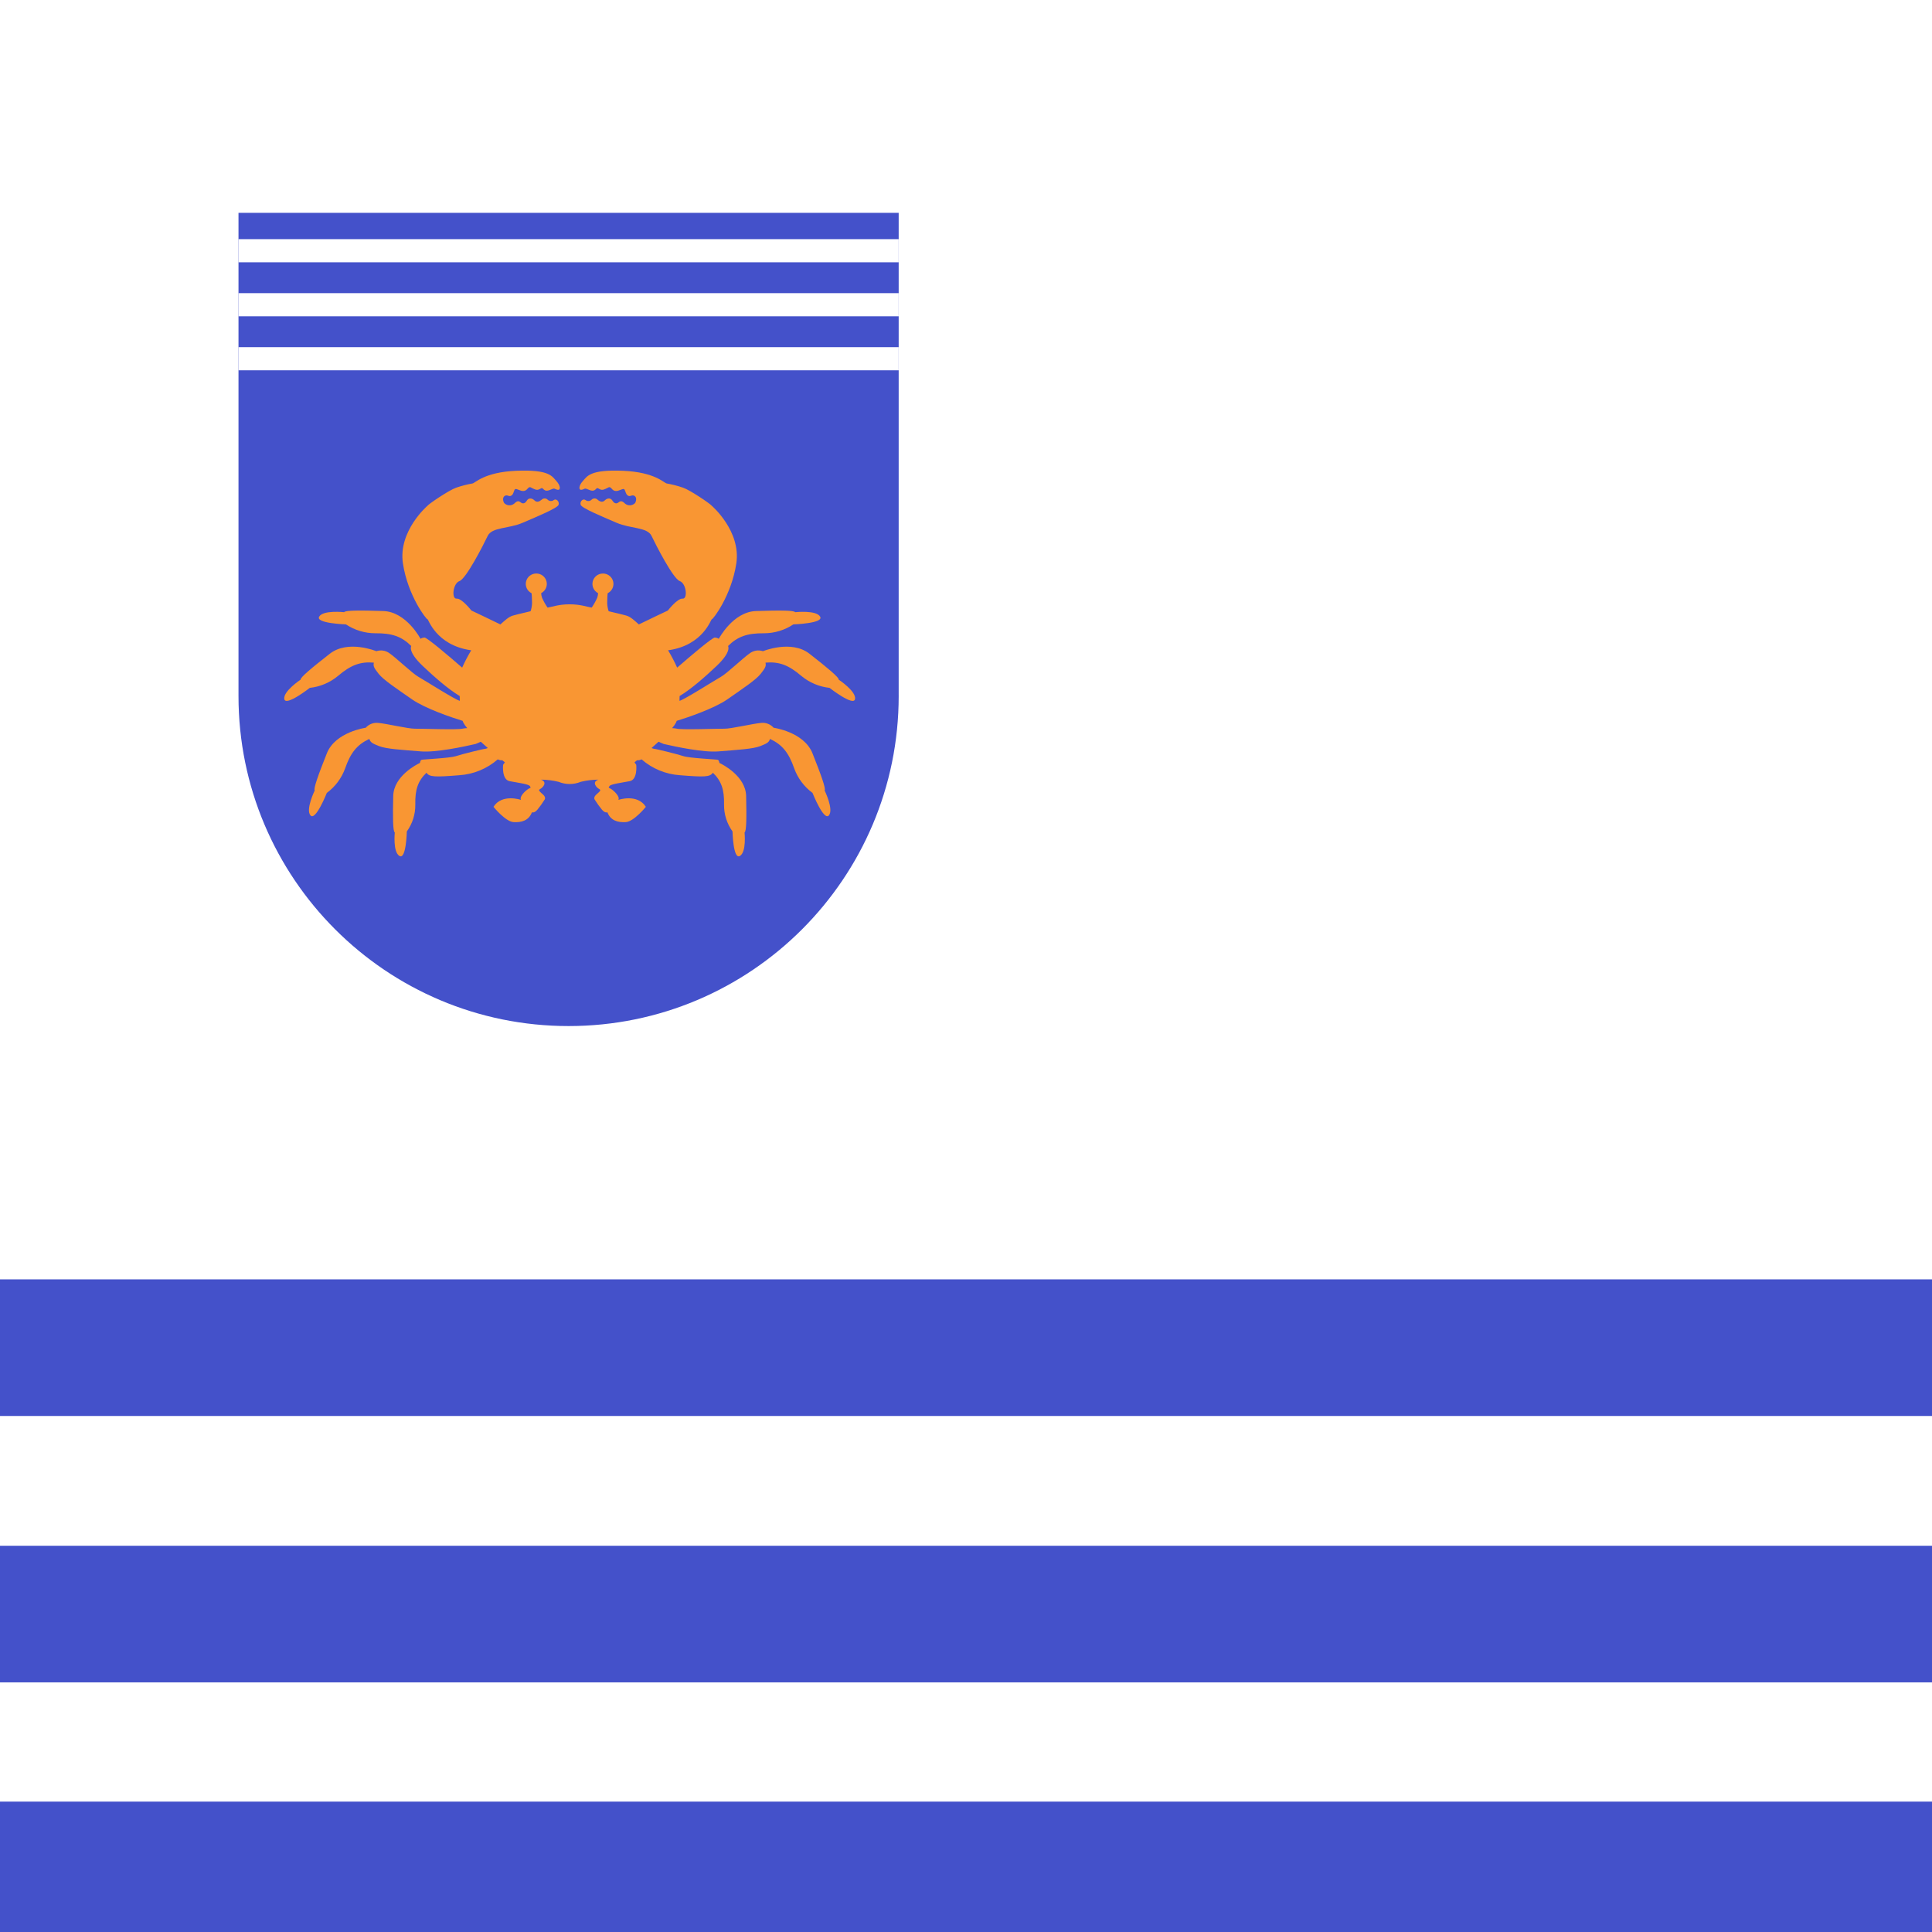
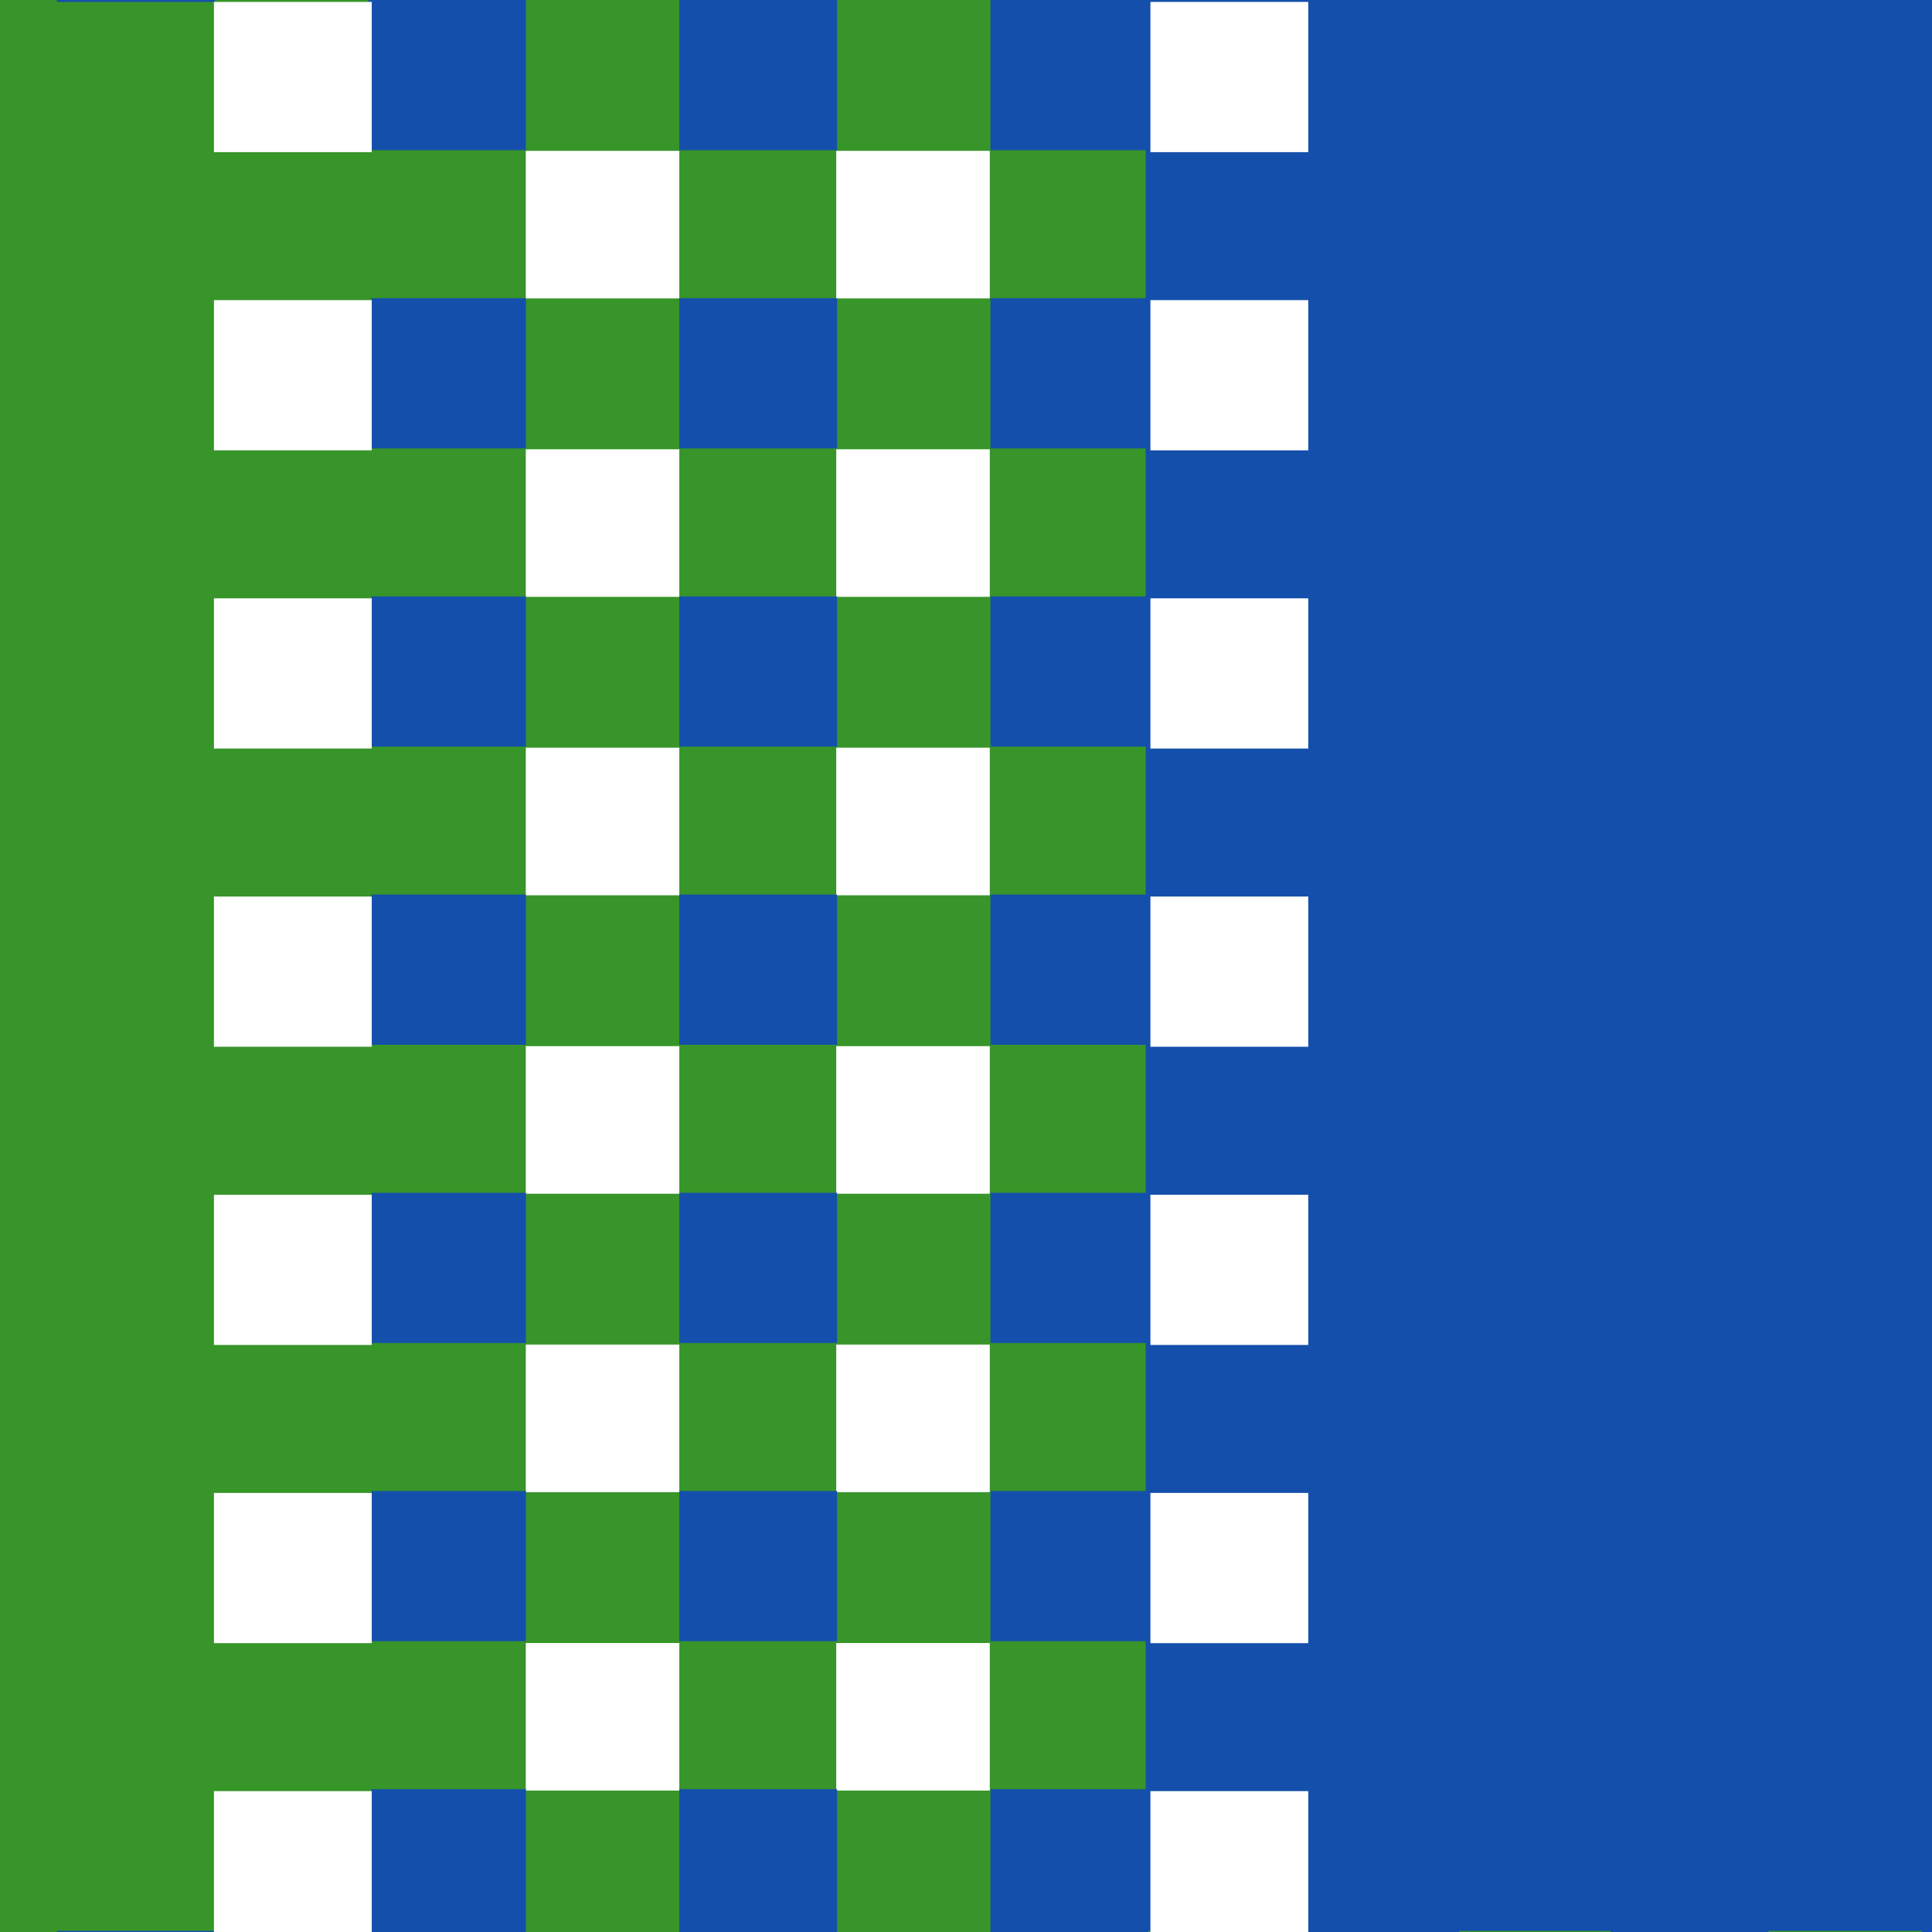
<svg xmlns="http://www.w3.org/2000/svg" width="400" height="400" viewBox="0 0 400 400">
  <g id="Group-copy-2">
-     <path id="Path-copy" fill="#ffffff" stroke="none" d="M -0.21 399.314 L 400 399.314 L 400 0 L -0.21 0 L -0.21 399.314 Z" />
-     <g id="Bars-copy">
-       <path id="Path-copy-6" fill="#4451ca" stroke="none" d="M -0.21 400 L 400 400 L 400 373.006 L -0.21 373.006 L -0.21 400 Z" />
-       <path id="Path-copy-7" fill="#4451ca" stroke="none" d="M -0.21 348.319 L 400 348.319 L 400 320.034 L -0.21 320.034 L -0.21 348.319 Z" />
-       <path id="Path-copy-8" fill="#4451ca" stroke="none" d="M -0.21 293.163 L 400 293.163 L 400 264.879 L -0.21 264.879 L -0.21 293.163 Z" />
-     </g>
-     <g id="Crest-copy">
-       <path id="Path-copy-4" fill="#4451ca" stroke="none" d="M 186.065 44.064 L 49.378 44.064 L 49.378 143.82 C 49.38 143.91 49.378 144.002 49.378 144.092 C 49.378 181.837 79.976 212.435 117.721 212.435 C 155.466 212.435 186.065 181.837 186.065 144.092 C 186.065 143.999 186.062 143.91 186.062 143.82 L 186.062 44.064 L 186.065 44.064 Z" />
-       <mask id="mask1" maskUnits="userSpaceOnUse" maskContentUnits="userSpaceOnUse" mask-type="alpha">
-         <path id="path1" fill="#4451ca" stroke="none" d="M 186.065 44.064 L 49.378 44.064 L 49.378 143.82 C 49.38 143.91 49.378 144.002 49.378 144.092 C 49.378 181.837 79.976 212.435 117.721 212.435 C 155.466 212.435 186.065 181.837 186.065 144.092 C 186.065 143.999 186.062 143.91 186.062 143.82 L 186.062 44.064 L 186.065 44.064 Z" />
-       </mask>
-       <g id="Group" mask="url(#mask1)">
-         <path id="Path-copy-9" fill="#ffffff" stroke="none" d="M 45.845 54.307 L 188.001 54.307 L 188.001 49.515 L 45.845 49.515 L 45.845 54.307 Z" />
-         <path id="Path-copy-10" fill="#ffffff" stroke="none" d="M 45.845 65.488 L 188.001 65.488 L 188.001 60.696 L 45.845 60.696 L 45.845 65.488 Z" />
-         <path id="Path-copy-11" fill="#ffffff" stroke="none" d="M 45.845 76.668 L 188.001 76.668 L 188.001 71.877 L 45.845 71.877 L 45.845 76.668 Z" />
-         <path id="Shape" fill="#f99633" fill-rule="evenodd" stroke="none" d="M 177.027 144.733 C 176.741 146.322 171.749 142.415 171.749 142.415 C 169.601 142.181 167.571 141.322 165.915 139.946 C 163.263 137.677 161.26 136.947 158.489 137.192 C 158.647 137.909 158.489 138.242 157.502 139.499 C 156.516 140.755 153.84 142.526 150.566 144.808 C 147.896 146.668 142.395 148.552 140.11 149.241 C 140.068 149.363 140.023 149.479 139.975 149.583 C 139.75 150.005 139.473 150.396 139.151 150.75 C 139.449 150.762 139.746 150.794 140.04 150.845 C 140.952 151.142 148.588 150.848 149.984 150.871 C 151.381 150.894 155.931 149.797 157.622 149.669 C 158.585 149.573 159.535 149.947 160.168 150.672 C 160.168 150.672 166.448 151.528 168.214 155.958 C 169.979 160.387 171.037 163.326 170.727 163.65 C 170.727 163.65 172.659 167.594 171.608 168.823 C 170.557 170.052 168.225 164.165 168.225 164.165 C 166.487 162.881 165.17 161.118 164.438 159.098 C 163.295 155.806 161.937 154.166 159.421 152.983 C 159.195 153.681 158.888 153.89 157.401 154.477 C 155.915 155.065 152.708 155.249 148.726 155.57 C 145.625 155.821 139.916 154.607 137.42 154.031 C 137.42 154.031 136.965 153.856 136.348 153.567 C 135.885 153.992 135.399 154.427 134.901 154.863 C 135.049 154.937 135.205 154.991 135.367 155.024 C 136.027 155.087 140.295 156.151 141.519 156.558 C 142.743 156.965 148.329 157.215 148.611 157.309 C 148.894 157.403 148.935 157.949 148.935 157.949 C 149.588 158.259 154.379 160.669 154.478 164.801 C 154.584 169.237 154.55 172.15 154.151 172.356 C 154.151 172.356 154.579 176.403 153.184 177.218 C 151.789 178.033 151.66 172.143 151.66 172.143 C 150.495 170.526 149.88 168.582 149.905 166.595 C 149.98 163.474 149.343 161.661 147.593 159.986 C 147.002 160.883 145.818 160.907 140.767 160.5 C 137.828 160.301 135.036 159.146 132.827 157.214 C 132.544 157.37 132.218 157.435 131.896 157.401 C 131.717 157.546 131.541 157.689 131.367 157.83 L 131.731 158.35 C 131.731 158.35 132.052 161.409 130.385 161.731 C 128.719 162.053 126.457 162.321 126.187 162.751 C 125.918 163.18 125.972 163.019 126.508 163.341 C 127.044 163.662 128.445 164.929 128.015 165.61 C 128.015 165.61 131.944 164.252 133.72 167.043 C 133.72 167.043 131.246 170.101 129.576 170.209 C 127.906 170.316 126.4 169.886 125.755 168.169 C 125.755 168.169 125.324 168.438 124.624 167.633 C 124.096 166.991 123.61 166.315 123.171 165.61 C 123.171 165.61 122.741 165.164 123.441 164.52 C 124.14 163.877 124.571 163.608 124.033 163.341 C 123.504 163.077 122.453 161.92 123.9 161.414 C 122.665 161.425 121.435 161.577 120.235 161.868 C 118.769 162.473 117.12 162.473 115.654 161.868 C 114.454 161.577 113.225 161.425 111.99 161.414 C 113.437 161.92 112.385 163.077 111.857 163.341 C 111.319 163.609 111.749 163.877 112.449 164.52 C 113.149 165.163 112.718 165.61 112.718 165.61 C 112.279 166.315 111.794 166.991 111.265 167.633 C 110.565 168.438 110.135 168.169 110.135 168.169 C 109.489 169.886 107.982 170.316 106.314 170.209 C 104.646 170.101 102.17 167.043 102.17 167.043 C 103.946 164.252 107.874 165.61 107.874 165.61 C 107.444 164.929 108.843 163.662 109.382 163.341 C 109.92 163.019 109.973 163.18 109.702 162.751 C 109.431 162.322 107.173 162.053 105.504 161.731 C 103.836 161.409 104.159 158.35 104.159 158.35 L 104.522 157.83 C 104.348 157.689 104.172 157.546 103.994 157.401 C 103.671 157.435 103.346 157.37 103.063 157.214 C 100.853 159.146 98.062 160.301 95.122 160.5 C 90.07 160.908 88.887 160.883 88.297 159.986 C 86.547 161.661 85.909 163.474 85.985 166.595 C 86.01 168.582 85.395 170.526 84.23 172.143 C 84.23 172.143 84.101 178.034 82.706 177.218 C 81.311 176.403 81.738 172.356 81.738 172.356 C 81.34 172.15 81.306 169.237 81.412 164.801 C 81.51 160.668 86.301 158.258 86.955 157.949 C 86.955 157.949 86.996 157.403 87.278 157.309 C 87.56 157.215 93.147 156.964 94.371 156.558 C 95.595 156.151 99.863 155.087 100.522 155.024 C 100.684 154.991 100.841 154.937 100.988 154.863 C 100.49 154.427 100.005 153.992 99.542 153.567 C 98.925 153.856 98.47 154.031 98.47 154.031 C 95.974 154.607 90.265 155.821 87.164 155.57 C 83.181 155.248 79.975 155.066 78.488 154.477 C 77.001 153.889 76.695 153.681 76.469 152.983 C 73.953 154.166 72.594 155.806 71.452 159.098 C 70.719 161.118 69.402 162.881 67.665 164.165 C 67.665 164.165 65.333 170.05 64.282 168.823 C 63.23 167.596 65.163 163.65 65.163 163.65 C 64.853 163.326 65.911 160.387 67.676 155.958 C 69.441 151.528 75.722 150.672 75.722 150.672 C 76.355 149.947 77.305 149.573 78.267 149.669 C 79.958 149.797 84.509 150.894 85.905 150.871 C 87.302 150.847 94.937 151.143 95.85 150.845 C 96.144 150.794 96.441 150.762 96.739 150.75 C 96.416 150.396 96.14 150.005 95.914 149.583 C 95.866 149.479 95.823 149.363 95.78 149.241 C 93.495 148.552 87.992 146.668 85.324 144.808 C 82.049 142.526 79.373 140.755 78.387 139.499 C 77.402 138.242 77.242 137.91 77.401 137.192 C 74.63 136.947 72.627 137.68 69.974 139.946 C 68.319 141.322 66.289 142.181 64.141 142.415 C 64.141 142.415 59.148 146.322 58.862 144.733 C 58.577 143.145 62.24 140.713 62.24 140.713 C 62.136 140.277 64.537 138.273 68.303 135.337 C 72.069 132.402 77.923 134.823 77.923 134.823 C 78.839 134.516 79.848 134.671 80.626 135.238 C 82.021 136.199 85.394 139.436 86.612 140.119 C 87.829 140.802 94.242 144.88 95.202 145.099 C 95.19 144.768 95.182 144.436 95.177 144.106 C 92.666 142.591 89.794 140.031 87.519 137.877 C 84.347 134.875 85.15 133.754 85.15 133.754 C 83.183 131.793 81.175 131.072 77.683 131.112 C 75.523 131.105 73.413 130.464 71.62 129.271 C 71.62 129.271 65.277 129.07 66.08 127.669 C 66.883 126.268 71.257 126.748 71.257 126.748 C 71.458 126.348 74.589 126.348 79.365 126.508 C 84.141 126.669 87.073 132.271 87.073 132.271 C 87.073 132.271 87.194 132.071 87.876 131.991 C 88.329 131.938 92.741 135.657 95.683 138.224 C 96.239 136.991 96.867 135.792 97.564 134.633 C 97.524 134.627 97.487 134.625 97.445 134.619 C 90.203 133.561 88.671 128.079 88.502 128.206 C 88.332 128.333 84.438 123.368 83.422 116.653 C 82.405 109.938 88.502 104.718 88.502 104.718 C 88.756 104.339 92.963 101.477 94.448 100.97 C 95.551 100.59 96.682 100.298 97.831 100.096 C 98.381 100.011 100.239 97.756 106.853 97.472 C 113.745 97.176 114.301 98.618 115.191 99.59 C 116.08 100.561 116.114 101.527 115.436 101.4 C 114.759 101.273 114.928 100.978 114.165 101.316 C 113.403 101.654 112.979 101.696 112.598 101.358 C 112.217 101.02 112.302 100.936 111.709 101.274 C 111.115 101.611 110.563 101.232 110.184 101.063 C 109.805 100.894 109.676 100.64 109.168 101.242 C 108.659 101.843 108.022 101.695 107.346 101.4 C 106.67 101.105 106.584 101.232 106.414 101.696 C 106.245 102.161 106.161 102.499 105.737 102.668 C 105.313 102.837 105.017 102.372 104.509 102.668 C 104.001 102.964 104.128 103.723 104.381 104.146 C 104.931 104.725 105.84 104.78 106.457 104.272 C 107.092 103.637 107.389 103.682 107.812 104.019 C 108.235 104.356 108.702 104.272 109.083 103.639 C 109.464 103.005 110.182 103.132 110.65 103.597 C 111.118 104.061 111.624 103.892 112.132 103.47 C 112.297 103.296 112.527 103.197 112.768 103.197 C 113.009 103.197 113.239 103.296 113.403 103.47 C 113.753 103.805 114.302 103.824 114.674 103.512 C 115.182 103.174 115.849 103.819 115.652 104.507 C 115.454 105.196 111.191 106.948 108.23 108.228 C 105.27 109.509 101.85 109.104 100.963 110.972 C 100.076 112.841 96.51 119.814 95.13 120.306 C 93.749 120.798 93.453 124.043 94.538 123.944 C 95.623 123.846 97.596 126.403 97.596 126.403 C 97.596 126.403 102.046 128.507 103.604 129.282 C 104.515 128.465 105.319 127.701 106.163 127.458 C 106.327 127.412 107.929 126.977 109.855 126.55 C 110.034 126.007 110.135 125.442 110.155 124.871 C 110.126 124.161 110.141 123.439 110.051 122.818 C 109.155 122.368 108.685 121.369 108.915 120.4 C 109.145 119.431 110.015 118.744 111.02 118.737 C 112.025 118.73 112.904 119.405 113.147 120.371 C 113.391 121.337 112.936 122.342 112.045 122.804 C 112.052 123.134 112.114 123.46 112.229 123.769 C 112.542 124.479 112.923 125.158 113.368 125.796 C 114.297 125.659 115.662 125.115 117.934 125.115 C 120.206 125.115 121.572 125.662 122.501 125.796 C 122.945 125.158 123.327 124.479 123.64 123.769 C 123.754 123.46 123.816 123.134 123.823 122.804 C 122.934 122.342 122.48 121.338 122.723 120.374 C 122.967 119.409 123.845 118.735 124.849 118.742 C 125.852 118.749 126.721 119.435 126.951 120.403 C 127.181 121.37 126.712 122.368 125.817 122.818 C 125.726 123.439 125.742 124.161 125.714 124.871 C 125.734 125.442 125.835 126.007 126.014 126.55 C 127.938 126.977 129.541 127.412 129.706 127.458 C 130.549 127.701 131.355 128.463 132.265 129.282 C 133.823 128.507 138.273 126.403 138.273 126.403 C 138.273 126.403 140.246 123.846 141.331 123.944 C 142.416 124.042 142.12 120.797 140.739 120.306 C 139.358 119.814 135.792 112.841 134.906 110.972 C 134.02 109.104 130.599 109.507 127.638 108.228 C 124.677 106.95 120.415 105.197 120.217 104.507 C 120.019 103.818 120.687 103.174 121.195 103.512 C 121.566 103.824 122.116 103.805 122.465 103.47 C 122.63 103.296 122.86 103.197 123.101 103.197 C 123.342 103.197 123.572 103.296 123.736 103.47 C 124.244 103.892 124.753 104.06 125.219 103.597 C 125.684 103.133 126.405 103.007 126.786 103.639 C 127.167 104.271 127.633 104.357 128.056 104.019 C 128.48 103.682 128.776 103.639 129.412 104.272 C 130.028 104.78 130.938 104.725 131.487 104.146 C 131.741 103.723 131.868 102.963 131.36 102.668 C 130.851 102.372 130.555 102.837 130.132 102.668 C 129.708 102.499 129.624 102.161 129.454 101.696 C 129.285 101.232 129.2 101.106 128.522 101.4 C 127.845 101.694 127.209 101.843 126.701 101.242 C 126.193 100.64 126.066 100.894 125.684 101.063 C 125.303 101.232 124.753 101.612 124.16 101.274 C 123.567 100.936 123.651 101.021 123.27 101.358 C 122.889 101.696 122.465 101.654 121.703 101.316 C 120.941 100.978 121.11 101.274 120.432 101.4 C 119.755 101.527 119.788 100.561 120.678 99.59 C 121.567 98.619 122.124 97.176 129.015 97.472 C 135.629 97.756 137.486 100.013 138.037 100.096 C 139.186 100.298 140.318 100.59 141.42 100.97 C 142.906 101.477 147.113 104.339 147.367 104.718 C 147.367 104.718 153.463 109.94 152.447 116.653 C 151.43 123.366 147.55 128.333 147.381 128.207 C 147.211 128.082 145.68 133.562 138.437 134.62 C 138.396 134.626 138.359 134.629 138.318 134.634 C 139.015 135.794 139.644 136.993 140.2 138.225 C 143.141 135.658 147.553 131.94 148.006 131.993 C 148.688 132.073 148.809 132.273 148.809 132.273 C 148.809 132.273 151.741 126.669 156.517 126.51 C 161.294 126.351 164.426 126.35 164.626 126.75 C 164.626 126.75 169.002 126.27 169.802 127.671 C 170.603 129.071 164.262 129.272 164.262 129.272 C 162.469 130.466 160.36 131.106 158.2 131.113 C 154.707 131.073 152.7 131.794 150.732 133.755 C 150.732 133.755 151.535 134.877 148.364 137.879 C 146.088 140.033 143.216 142.593 140.706 144.107 C 140.701 144.437 140.693 144.769 140.68 145.101 C 141.642 144.881 148.055 140.801 149.271 140.12 C 150.486 139.439 153.861 136.2 155.256 135.24 C 156.035 134.673 157.044 134.517 157.959 134.824 C 157.959 134.824 163.814 132.403 167.579 135.338 C 171.344 138.274 173.746 140.278 173.642 140.714 C 173.649 140.713 177.314 143.145 177.027 144.733 Z" />
+     <path id="Rectangle" fill="#ffffff" fill-rule="evenodd" stroke="none" d="M -52.58 399.375 L 591.598 399.375 L 591.598 0 L -52.58 0 Z" />
+     <g id="Group">
+       <g id="g1">
+         <path id="Path-copy-7" fill="#379529" stroke="none" d="M -52.18 399.375 L -19.694 399.375 L -19.694 0 L -52.18 0 L -52.18 399.375 Z" />
+         <path id="Path-copy-10" fill="#379529" stroke="none" d="M 12.096 399.375 L 44.583 399.375 L 44.583 0 L 12.096 0 L 12.096 399.375 Z" />
+         <path id="Path-copy-9" fill="#379529" stroke="none" d="M 76.372 399.375 L 108.859 399.375 L 108.859 0 L 76.372 0 L 76.372 399.375 Z" />
+         <path id="Path-copy-11" fill="#379529" stroke="none" d="M 140.648 399.375 L 173.135 399.375 L 173.135 0 L 140.648 0 L 140.648 399.375 Z" />
+         <path id="Path-copy-13" fill="#379529" stroke="none" d="M 204.924 399.375 L 237.411 399.375 L 237.411 0 L 204.924 0 L 204.924 399.375 Z" />
+         <path id="Path-copy-12" fill="#379529" stroke="none" d="M 269.2 399.375 L 301.687 399.375 L 301.687 0 L 269.2 0 L 269.2 399.375 Z" />
+         <path id="Path-copy-19" fill="#379529" stroke="none" d="M 333.477 399.375 L 365.963 399.375 L 365.963 0 L 333.477 0 L 333.477 399.375 Z" />
+         <path id="Path-copy-18" fill="#379529" stroke="none" d="M 397.753 399.375 L 430.239 399.375 L 430.239 0 L 397.753 0 L 397.753 399.375 Z" />
+         <path id="Path-copy-17" fill="#379529" stroke="none" d="M 462.029 399.375 L 494.515 399.375 L 494.515 0 L 462.029 0 L 462.029 399.375 Z" />
+         <path id="Path-copy-16" fill="#379529" stroke="none" d="M 526.305 399.375 L 558.791 399.375 L 558.791 0 L 526.305 0 L 526.305 399.375 Z" />
+       </g>
+       <g id="Group-copy">
+         <path id="path1" fill="#379529" stroke="none" d="M -52.18 0 L -52.18 31.228 L 590.198 31.228 L 590.198 0 L -52.18 0 Z" />
+         <path id="path2" fill="#379529" stroke="none" d="M -52.18 61.787 L -52.18 93.016 L 590.198 93.016 L 590.198 61.787 L -52.18 61.787 Z" />
+         <path id="path3" fill="#379529" stroke="none" d="M -52.18 123.574 L -52.18 154.803 L 590.198 154.803 L 590.198 123.574 L -52.18 123.574 Z" />
+         <path id="path4" fill="#379529" stroke="none" d="M -52.18 185.362 L -52.18 216.59 L 590.198 216.59 L 590.198 185.362 L -52.18 185.362 Z" />
+         <path id="path5" fill="#379529" stroke="none" d="M -52.18 247.149 L -52.18 278.377 L 590.198 278.377 L 590.198 247.149 L -52.18 247.149 Z" />
+         <path id="path6" fill="#379529" stroke="none" d="M -52.18 308.936 L -52.18 340.165 L 590.198 340.165 L 590.198 308.936 L -52.18 308.936 Z" />
+         <path id="path7" fill="#379529" stroke="none" d="M -52.18 370.723 L -52.18 401.952 L 590.198 401.952 L 590.198 370.723 L -52.18 370.723 Z" />
+       </g>
+       <g id="g2">
+         <g id="g3">
+           <path id="Path-copy-8" fill="#1450ab" stroke="none" d="M 140.639 92.841 L 173.313 92.841 L 173.313 61.739 L 140.639 61.739 L 140.639 92.841 Z" />
+           <path id="path8" fill="#1450ab" stroke="none" d="M 140.639 31.102 L 173.313 31.102 L 173.313 0 L 140.639 0 L 140.639 31.102 Z" />
+           <path id="path9" fill="#1450ab" stroke="none" d="M 140.639 154.58 L 173.313 154.58 L 173.313 123.478 L 140.639 123.478 L 140.639 154.58 Z" />
+           <path id="path10" fill="#1450ab" stroke="none" d="M 140.639 216.319 L 173.313 216.319 L 173.313 185.217 L 140.639 185.217 L 140.639 216.319 Z" />
+           <path id="path11" fill="#1450ab" stroke="none" d="M 140.639 278.058 L 173.313 278.058 L 173.313 246.956 L 140.639 246.956 L 140.639 278.058 Z" />
+           <path id="path12" fill="#1450ab" stroke="none" d="M 140.639 339.797 L 173.313 339.797 L 173.313 308.695 L 140.639 308.695 L 140.639 339.797 Z" />
+           <path id="Path-copy-14" fill="#1450ab" stroke="none" d="M 140.639 401.536 L 173.313 401.536 L 173.313 370.434 L 140.639 370.434 L 140.639 401.536 Z" />
+         </g>
+         <path id="path13" fill="#1450ab" stroke="none" d="M 205.066 92.841 L 237.739 92.841 L 237.739 61.739 L 205.066 61.739 L 205.066 92.841 Z" />
+         <path id="path14" fill="#1450ab" stroke="none" d="M 205.066 31.102 L 237.739 31.102 L 237.739 0 L 205.066 0 L 205.066 31.102 Z" />
+         <path id="path15" fill="#1450ab" stroke="none" d="M 205.066 154.58 L 237.739 154.58 L 237.739 123.478 L 205.066 123.478 L 205.066 154.58 Z" />
+         <path id="path16" fill="#1450ab" stroke="none" d="M 205.066 216.319 L 237.739 216.319 L 237.739 185.217 L 205.066 185.217 L 205.066 216.319 Z" />
+         <path id="path17" fill="#1450ab" stroke="none" d="M 205.066 278.058 L 237.739 278.058 L 237.739 246.956 L 205.066 246.956 L 205.066 278.058 Z" />
+         <path id="path18" fill="#1450ab" stroke="none" d="M 205.066 339.797 L 237.739 339.797 L 237.739 308.695 L 205.066 308.695 L 205.066 339.797 Z" />
+         <path id="path19" fill="#1450ab" stroke="none" d="M 205.066 401.536 L 237.739 401.536 L 237.739 370.434 L 205.066 370.434 L 205.066 401.536 Z" />
+         <path id="path20" fill="#1450ab" stroke="none" d="M 269.492 92.841 L 302.165 92.841 L 302.165 61.739 L 269.492 61.739 L 269.492 92.841 Z" />
+         <path id="path21" fill="#1450ab" stroke="none" d="M 269.492 31.102 L 302.165 31.102 L 302.165 0 L 269.492 0 L 269.492 31.102 Z" />
+         <path id="path22" fill="#1450ab" stroke="none" d="M 269.492 154.58 L 302.165 154.58 L 302.165 123.478 L 269.492 123.478 L 269.492 154.58 Z" />
+         <path id="path23" fill="#1450ab" stroke="none" d="M 269.492 216.319 L 302.165 216.319 L 302.165 185.217 L 269.492 185.217 L 269.492 216.319 Z" />
+         <path id="path24" fill="#1450ab" stroke="none" d="M 269.492 278.058 L 302.165 278.058 L 302.165 246.956 L 269.492 246.956 L 269.492 278.058 Z" />
+         <path id="path25" fill="#1450ab" stroke="none" d="M 269.492 339.797 L 302.165 339.797 L 302.165 308.695 L 269.492 308.695 L 269.492 339.797 Z" />
+         <path id="path26" fill="#1450ab" stroke="none" d="M 269.492 401.536 L 302.165 401.536 L 302.165 370.434 L 269.492 370.434 L 269.492 401.536 Z" />
+         <path id="path27" fill="#1450ab" stroke="none" d="M 333.458 93.305 L 366.132 93.305 L 366.132 62.203 L 333.458 62.203 L 333.458 93.305 Z" />
+         <path id="path28" fill="#1450ab" stroke="none" d="M 333.458 31.566 L 366.132 31.566 L 366.132 0.464 L 333.458 0.464 L 333.458 31.566 Z" />
+         <path id="path29" fill="#1450ab" stroke="none" d="M 333.458 155.044 L 366.132 155.044 L 366.132 123.942 L 333.458 123.942 L 333.458 155.044 Z" />
+         <path id="path30" fill="#1450ab" stroke="none" d="M 333.458 216.783 L 366.132 216.783 L 366.132 185.681 L 333.458 185.681 L 333.458 216.783 Z" />
+         <path id="path31" fill="#1450ab" stroke="none" d="M 333.458 278.522 L 366.132 278.522 L 366.132 247.42 L 333.458 247.42 L 333.458 278.522 Z" />
+         <path id="path32" fill="#1450ab" stroke="none" d="M 333.458 340.261 L 366.132 340.261 L 366.132 309.159 L 333.458 309.159 L 333.458 340.261 Z" />
+         <path id="path33" fill="#1450ab" stroke="none" d="M 333.458 402 L 366.132 402 L 366.132 370.898 L 333.458 370.898 L 333.458 402 Z" />
+         <path id="path34" fill="#1450ab" stroke="none" d="M 397.885 92.841 L 430.558 92.841 L 430.558 61.739 L 397.885 61.739 L 397.885 92.841 Z" />
+         <path id="path35" fill="#1450ab" stroke="none" d="M 397.885 31.102 L 430.558 31.102 L 430.558 0 L 397.885 0 L 397.885 31.102 Z" />
+         <path id="path36" fill="#1450ab" stroke="none" d="M 397.885 154.58 L 430.558 154.58 L 430.558 123.478 L 397.885 123.478 L 397.885 154.58 Z" />
+         <path id="path37" fill="#1450ab" stroke="none" d="M 397.885 216.319 L 430.558 216.319 L 430.558 185.217 L 397.885 185.217 L 397.885 216.319 Z" />
+         <path id="path38" fill="#1450ab" stroke="none" d="M 397.885 278.058 L 430.558 278.058 L 430.558 246.956 L 397.885 246.956 L 397.885 278.058 Z" />
+         <path id="path39" fill="#1450ab" stroke="none" d="M 397.885 339.797 L 430.558 339.797 L 430.558 308.695 L 397.885 308.695 L 397.885 339.797 Z" />
+         <path id="path40" fill="#1450ab" stroke="none" d="M 397.885 401.536 L 430.558 401.536 L 430.558 370.434 L 397.885 370.434 L 397.885 401.536 Z" />
+         <path id="path41" fill="#1450ab" stroke="none" d="M 461.851 92.841 L 494.524 92.841 L 494.524 61.739 L 461.851 61.739 L 461.851 92.841 Z" />
+         <path id="path42" fill="#1450ab" stroke="none" d="M 461.851 31.102 L 494.524 31.102 L 494.524 0 L 461.851 0 L 461.851 31.102 Z" />
+         <path id="path43" fill="#1450ab" stroke="none" d="M 461.851 154.58 L 494.524 154.58 L 494.524 123.478 L 461.851 123.478 L 461.851 154.58 Z" />
+         <path id="path44" fill="#1450ab" stroke="none" d="M 461.851 216.319 L 494.524 216.319 L 494.524 185.217 L 461.851 185.217 L 461.851 216.319 Z" />
+         <path id="path45" fill="#1450ab" stroke="none" d="M 461.851 278.058 L 494.524 278.058 L 494.524 246.956 L 461.851 246.956 L 461.851 278.058 Z" />
+         <path id="path46" fill="#1450ab" stroke="none" d="M 461.851 339.797 L 494.524 339.797 L 494.524 308.695 L 461.851 308.695 L 461.851 339.797 Z" />
+         <path id="path47" fill="#1450ab" stroke="none" d="M 461.851 401.536 L 494.524 401.536 L 494.524 370.434 L 461.851 370.434 L 461.851 401.536 Z" />
+         <path id="path48" fill="#1450ab" stroke="none" d="M 525.817 92.841 L 558.49 92.841 L 558.49 61.739 L 525.817 61.739 L 525.817 92.841 Z" />
+         <path id="path49" fill="#1450ab" stroke="none" d="M 525.817 31.102 L 558.49 31.102 L 558.49 0 L 525.817 0 L 525.817 31.102 Z" />
+         <path id="path50" fill="#1450ab" stroke="none" d="M 525.817 154.58 L 558.49 154.58 L 558.49 123.478 L 525.817 123.478 L 525.817 154.58 Z" />
+         <path id="path51" fill="#1450ab" stroke="none" d="M 525.817 216.319 L 558.49 216.319 L 558.49 185.217 L 525.817 185.217 L 525.817 216.319 Z" />
+         <path id="path52" fill="#1450ab" stroke="none" d="M 525.817 278.058 L 558.49 278.058 L 558.49 246.956 L 525.817 246.956 L 525.817 278.058 Z" />
+         <path id="path53" fill="#1450ab" stroke="none" d="M 525.817 339.797 L 558.49 339.797 L 558.49 308.695 L 525.817 308.695 L 525.817 339.797 Z" />
+         <path id="path54" fill="#1450ab" stroke="none" d="M 525.817 401.536 L 558.49 401.536 L 558.49 370.434 L 525.817 370.434 L 525.817 401.536 Z" />
+         <path id="path55" fill="#1450ab" stroke="none" d="M 76.213 92.841 L 108.886 92.841 L 108.886 61.739 L 76.213 61.739 L 76.213 92.841 Z" />
+         <path id="path56" fill="#1450ab" stroke="none" d="M 76.213 31.102 L 108.886 31.102 L 108.886 0 L 76.213 0 L 76.213 31.102 Z" />
+         <path id="path57" fill="#1450ab" stroke="none" d="M 76.213 154.58 L 108.886 154.58 L 108.886 123.478 L 76.213 123.478 L 76.213 154.58 Z" />
+         <path id="path58" fill="#1450ab" stroke="none" d="M 76.213 216.319 L 108.886 216.319 L 108.886 185.217 L 76.213 185.217 L 76.213 216.319 Z" />
+         <path id="path59" fill="#1450ab" stroke="none" d="M 76.213 278.058 L 108.886 278.058 L 108.886 246.956 L 76.213 246.956 L 76.213 278.058 Z" />
+         <path id="path60" fill="#1450ab" stroke="none" d="M 76.213 339.797 L 108.886 339.797 L 108.886 308.695 L 76.213 308.695 L 76.213 339.797 Z" />
+         <path id="path61" fill="#1450ab" stroke="none" d="M 76.213 401.536 L 108.886 401.536 L 108.886 370.434 L 76.213 370.434 L 76.213 401.536 Z" />
+         <path id="path62" fill="#1450ab" stroke="none" d="M 11.786 92.841 L 44.46 92.841 L 44.46 61.739 L 11.786 61.739 L 11.786 92.841 Z" />
+         <path id="path63" fill="#1450ab" stroke="none" d="M 11.786 31.102 L 44.46 31.102 L 44.46 0 L 11.786 0 L 11.786 31.102 Z" />
+         <path id="path64" fill="#1450ab" stroke="none" d="M 11.786 154.58 L 44.46 154.58 L 44.46 123.478 L 11.786 123.478 L 11.786 154.58 Z" />
+         <path id="path65" fill="#1450ab" stroke="none" d="M 11.786 216.319 L 44.46 216.319 L 44.46 185.217 L 11.786 185.217 L 11.786 216.319 Z" />
+         <path id="path66" fill="#1450ab" stroke="none" d="M 11.786 278.058 L 44.46 278.058 L 44.46 246.956 L 11.786 246.956 L 11.786 278.058 Z" />
+         <path id="path67" fill="#1450ab" stroke="none" d="M 11.786 339.797 L 44.46 339.797 L 44.46 308.695 L 11.786 308.695 L 11.786 339.797 Z" />
+         <path id="path68" fill="#1450ab" stroke="none" d="M 11.786 401.536 L 44.46 401.536 L 44.46 370.434 L 11.786 370.434 L 11.786 401.536 Z" />
+         <path id="path69" fill="#1450ab" stroke="none" d="M -52.18 93.305 L -19.506 93.305 L -19.506 62.203 L -52.18 62.203 L -52.18 93.305 Z" />
+         <path id="path70" fill="#1450ab" stroke="none" d="M -52.18 31.566 L -19.506 31.566 L -19.506 0.464 L -52.18 0.464 L -52.18 31.566 Z" />
+         <path id="path71" fill="#1450ab" stroke="none" d="M -52.18 155.044 L -19.506 155.044 L -19.506 123.942 L -52.18 123.942 L -52.18 155.044 Z" />
+         <path id="path72" fill="#1450ab" stroke="none" d="M -52.18 216.783 L -19.506 216.783 L -19.506 185.681 L -52.18 185.681 L -52.18 216.783 Z" />
+         <path id="path73" fill="#1450ab" stroke="none" d="M -52.18 278.522 L -19.506 278.522 L -19.506 247.42 L -52.18 247.42 L -52.18 278.522 Z" />
+         <path id="path74" fill="#1450ab" stroke="none" d="M -52.18 340.261 L -19.506 340.261 L -19.506 309.159 L -52.18 309.159 L -52.18 340.261 Z" />
+         <path id="path75" fill="#1450ab" stroke="none" d="M -52.18 402 L -19.506 402 L -19.506 370.898 L -52.18 370.898 L -52.18 402 Z" />
+       </g>
+       <g id="g4">
+         <path id="Rectangle-copy-3" fill="#000000" fill-rule="evenodd" stroke="none" visibility="hidden" d="M 11.917 399.375 L 46.37 399.375 L 46.37 0 L 11.917 0 Z" />
+         <path id="Rectangle-copy-4" fill="#000000" fill-rule="evenodd" stroke="none" visibility="hidden" d="M 75.614 399.375 L 110.067 399.375 L 110.067 0 L 75.614 0 Z" />
+       </g>
+       <path id="Rectangle-copy" fill="#ffffff" fill-rule="evenodd" stroke="none" visibility="hidden" d="M 44.767 399.375 L 205.011 399.375 L 205.011 0 L 44.767 0 Z" />
+       <path id="path76" fill="#ffffff" fill-rule="evenodd" stroke="none" visibility="hidden" d="M -52.18 266.25 L 591.598 266.25 L 591.598 133.125 L -52.18 133.125 Z" />
+       <path id="Rectangle-copy-2" fill="#379529" fill-rule="evenodd" stroke="none" d="M -52.18 399.775 L 76.887 399.775 L 76.887 0.4 L -52.18 0.4 Z" />
+       <path id="path77" fill="#1450ab" fill-rule="evenodd" stroke="none" d="M 237.196 399.775 L 590.198 399.775 L 590.198 0 L 237.196 0 Z" />
+       <g id="g5">
+         <path id="Path" fill="#000000" fill-rule="evenodd" stroke="none" visibility="hidden" d="M -16.198 120.093 L -23.969 133.439 L -39.751 136.326 L -28.773 147.461 L -30.755 162.591 L -16.198 156.127 L -1.641 162.591 L -3.623 147.461 L 7.356 136.326 L -8.426 133.439 Z" />
+         <path id="Star-copy-2" fill="#000000" fill-rule="evenodd" stroke="none" visibility="hidden" d="M -16.198 237.69 L -23.969 251.035 L -39.751 253.922 L -28.773 265.057 L -30.755 280.187 L -16.198 273.724 L -1.641 280.187 L -3.623 265.057 L 7.356 253.922 L -8.426 251.035 Z" />
+         <path id="Star-copy" fill="#000000" fill-rule="evenodd" stroke="none" visibility="hidden" d="M -15.925 179.027 L -23.697 192.373 L -39.479 195.26 L -28.5 206.395 L -30.482 221.525 L -15.925 215.061 L -1.368 221.525 L -3.351 206.395 L 7.628 195.26 L -8.154 192.373 Z" />
+         <path id="Star-copy-4" fill="#000000" fill-rule="evenodd" stroke="none" visibility="hidden" d="M 40.94 178.912 L 33.168 192.257 L 17.386 195.144 L 28.365 206.28 L 26.383 221.409 L 40.94 214.946 L 55.497 221.409 L 53.515 206.28 L 64.494 195.144 L 48.712 192.257 Z" />
+         <path id="Star-copy-3" fill="#000000" fill-rule="evenodd" stroke="none" visibility="hidden" d="M 40.94 119.978 L 33.168 133.323 L 17.386 136.21 L 28.365 147.346 L 26.383 162.475 L 40.94 156.012 L 55.497 162.475 L 53.515 147.346 L 64.494 136.21 L 48.712 133.323 Z" />
+         <path id="Star-copy-5" fill="#000000" fill-rule="evenodd" stroke="none" visibility="hidden" d="M 40.668 237.574 L 32.896 250.92 L 17.114 253.807 L 28.093 264.942 L 26.111 280.072 L 40.668 273.608 L 55.225 280.072 L 53.243 264.942 L 64.221 253.807 L 48.44 250.92 Z" />
+       </g>
+       <g id="g6">
+         <path id="path78" fill="#000000" fill-rule="evenodd" stroke="none" visibility="hidden" d="M 156.947 18.504 L 148.57 32.889 L 131.559 36.001 L 143.393 48.003 L 141.257 64.311 L 156.947 57.344 L 172.637 64.311 L 170.501 48.003 L 182.335 36.001 L 165.324 32.889 Z" />
+         <path id="path79" fill="#000000" fill-rule="evenodd" stroke="none" visibility="hidden" d="M 156.947 145.257 L 148.57 159.642 L 131.559 162.754 L 143.393 174.756 L 141.257 191.064 L 156.947 184.097 L 172.637 191.064 L 170.501 174.756 L 182.335 162.754 L 165.324 159.642 Z" />
+         <path id="path80" fill="#000000" fill-rule="evenodd" stroke="none" visibility="hidden" d="M 157.24 272.595 L 148.864 286.98 L 131.853 290.092 L 143.686 302.094 L 141.55 318.402 L 157.24 311.435 L 172.931 318.402 L 170.794 302.094 L 182.628 290.092 L 165.617 286.98 Z" />
+         <path id="path81" fill="#000000" fill-rule="evenodd" stroke="none" visibility="hidden" d="M 157.24 82.027 L 148.864 96.412 L 131.853 99.524 L 143.686 111.526 L 141.55 127.834 L 157.24 120.867 L 172.931 127.834 L 170.794 111.526 L 182.628 99.524 L 165.617 96.412 Z" />
+         <path id="path82" fill="#000000" fill-rule="evenodd" stroke="none" visibility="hidden" d="M 157.24 209.073 L 148.864 223.457 L 131.853 226.569 L 143.686 238.571 L 141.55 254.879 L 157.24 247.912 L 172.931 254.879 L 170.794 238.571 L 182.628 226.569 L 165.617 223.457 Z" />
+         <path id="path83" fill="#000000" fill-rule="evenodd" stroke="none" visibility="hidden" d="M 156.947 335.825 L 148.57 350.21 L 131.559 353.322 L 143.393 365.324 L 141.257 381.632 L 156.947 374.665 L 172.637 381.632 L 170.501 365.324 L 182.335 353.322 L 165.324 350.21 Z" />
+       </g>
+       <g id="g7">
+         <path id="path84" fill="#ffffff" stroke="none" d="M 44.293 93.24 L 76.967 93.24 L 76.967 62.139 L 44.293 62.139 L 44.293 93.24 Z" />
+         <path id="path85" fill="#ffffff" stroke="none" d="M 44.293 31.501 L 76.967 31.501 L 76.967 0.4 L 44.293 0.4 L 44.293 31.501 Z" />
+         <path id="path86" fill="#ffffff" stroke="none" d="M 44.293 154.979 L 76.967 154.979 L 76.967 123.878 L 44.293 123.878 L 44.293 154.979 Z" />
+         <path id="path87" fill="#ffffff" stroke="none" d="M 44.293 216.718 L 76.967 216.718 L 76.967 185.617 L 44.293 185.617 L 44.293 216.718 Z" />
+         <path id="path88" fill="#ffffff" stroke="none" d="M 44.293 278.458 L 76.967 278.458 L 76.967 247.356 L 44.293 247.356 L 44.293 278.458 Z" />
+         <path id="path89" fill="#ffffff" stroke="none" d="M 44.293 340.197 L 76.967 340.197 L 76.967 309.095 L 44.293 309.095 L 44.293 340.197 Z" />
+         <path id="path90" fill="#ffffff" stroke="none" d="M 44.293 401.936 L 76.967 401.936 L 76.967 370.834 L 44.293 370.834 L 44.293 401.936 Z" />
+       </g>
+       <g id="Group-copy-3">
+         <path id="path91" fill="#ffffff" stroke="none" d="M 238.184 93.24 L 270.858 93.24 L 270.858 62.139 L 238.184 62.139 L 238.184 93.24 Z" />
+         <path id="path92" fill="#ffffff" stroke="none" d="M 238.184 31.501 L 270.858 31.501 L 270.858 0.4 L 238.184 0.4 L 238.184 31.501 Z" />
+         <path id="path93" fill="#ffffff" stroke="none" d="M 238.184 154.979 L 270.858 154.979 L 270.858 123.878 L 238.184 123.878 L 238.184 154.979 Z" />
+         <path id="path94" fill="#ffffff" stroke="none" d="M 238.184 216.718 L 270.858 216.718 L 270.858 185.617 L 238.184 185.617 L 238.184 216.718 Z" />
+         <path id="path95" fill="#ffffff" stroke="none" d="M 238.184 278.458 L 270.858 278.458 L 270.858 247.356 L 238.184 247.356 L 238.184 278.458 Z" />
+         <path id="path96" fill="#ffffff" stroke="none" d="M 238.184 340.197 L 270.858 340.197 L 270.858 309.095 L 238.184 309.095 L 238.184 340.197 Z" />
+         <path id="path97" fill="#ffffff" stroke="none" d="M 238.184 401.936 L 270.858 401.936 L 270.858 370.834 L 238.184 370.834 L 238.184 401.936 Z" />
      </g>
    </g>
  </g>
</svg>
